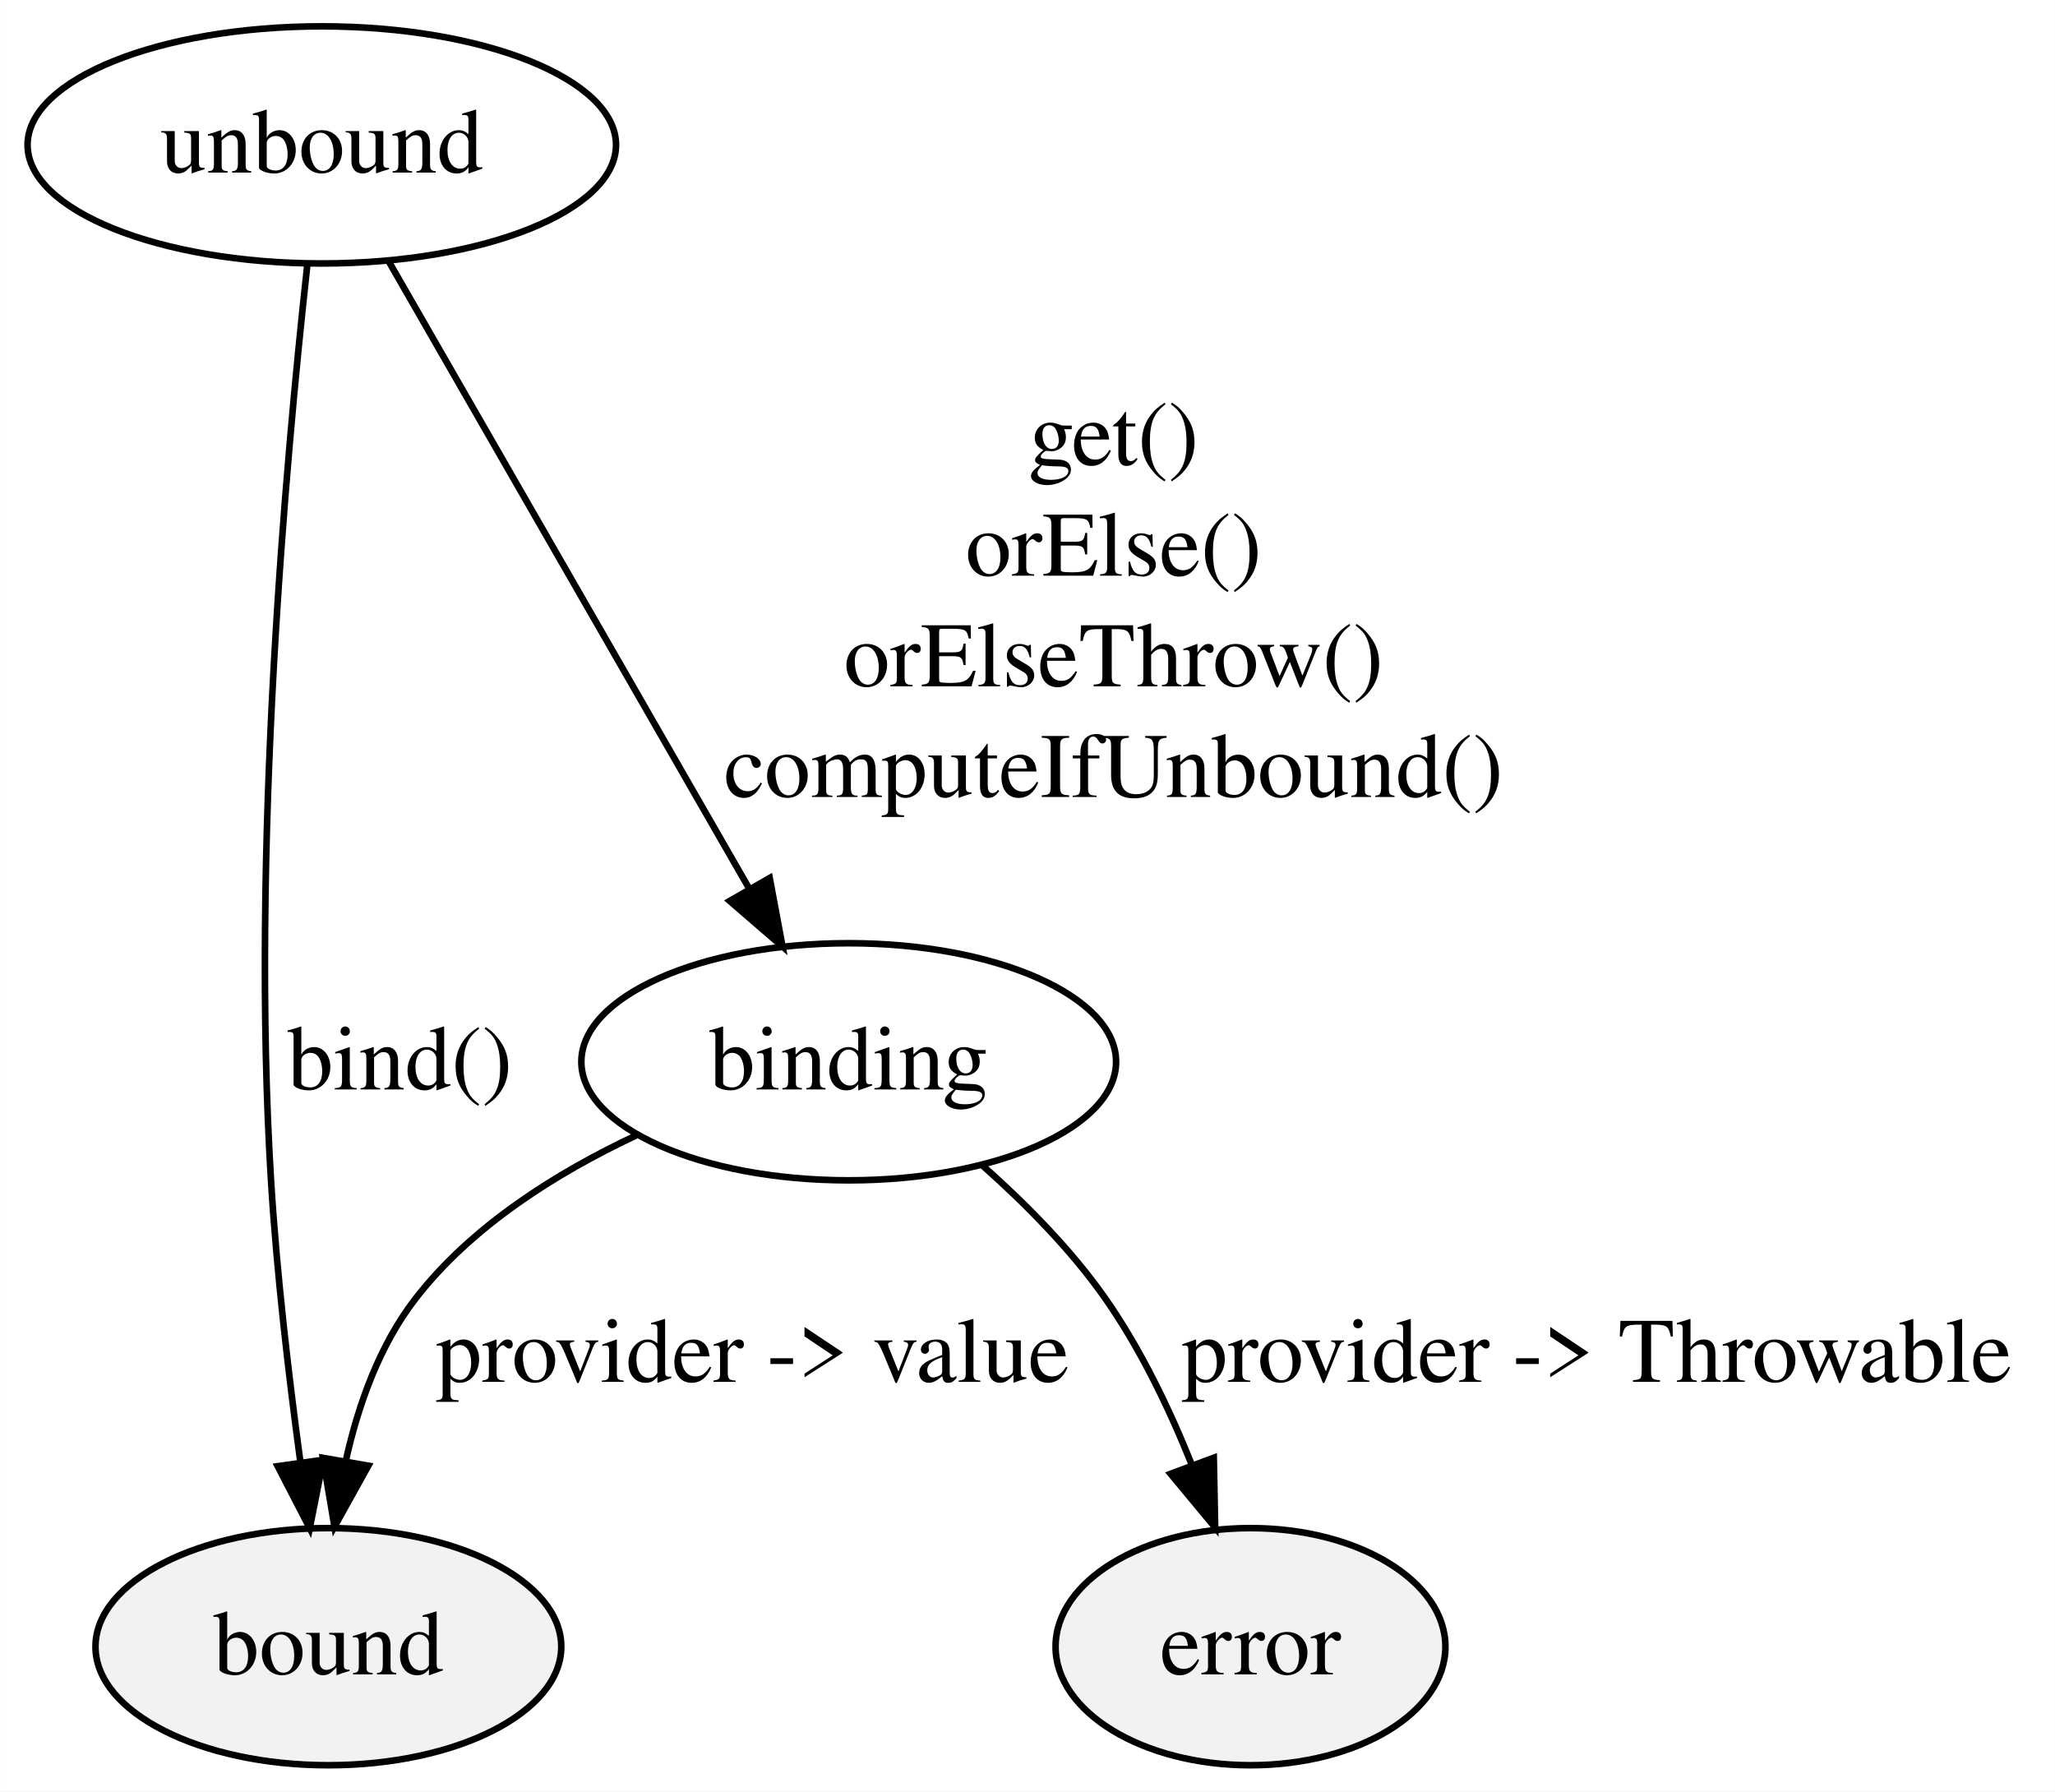
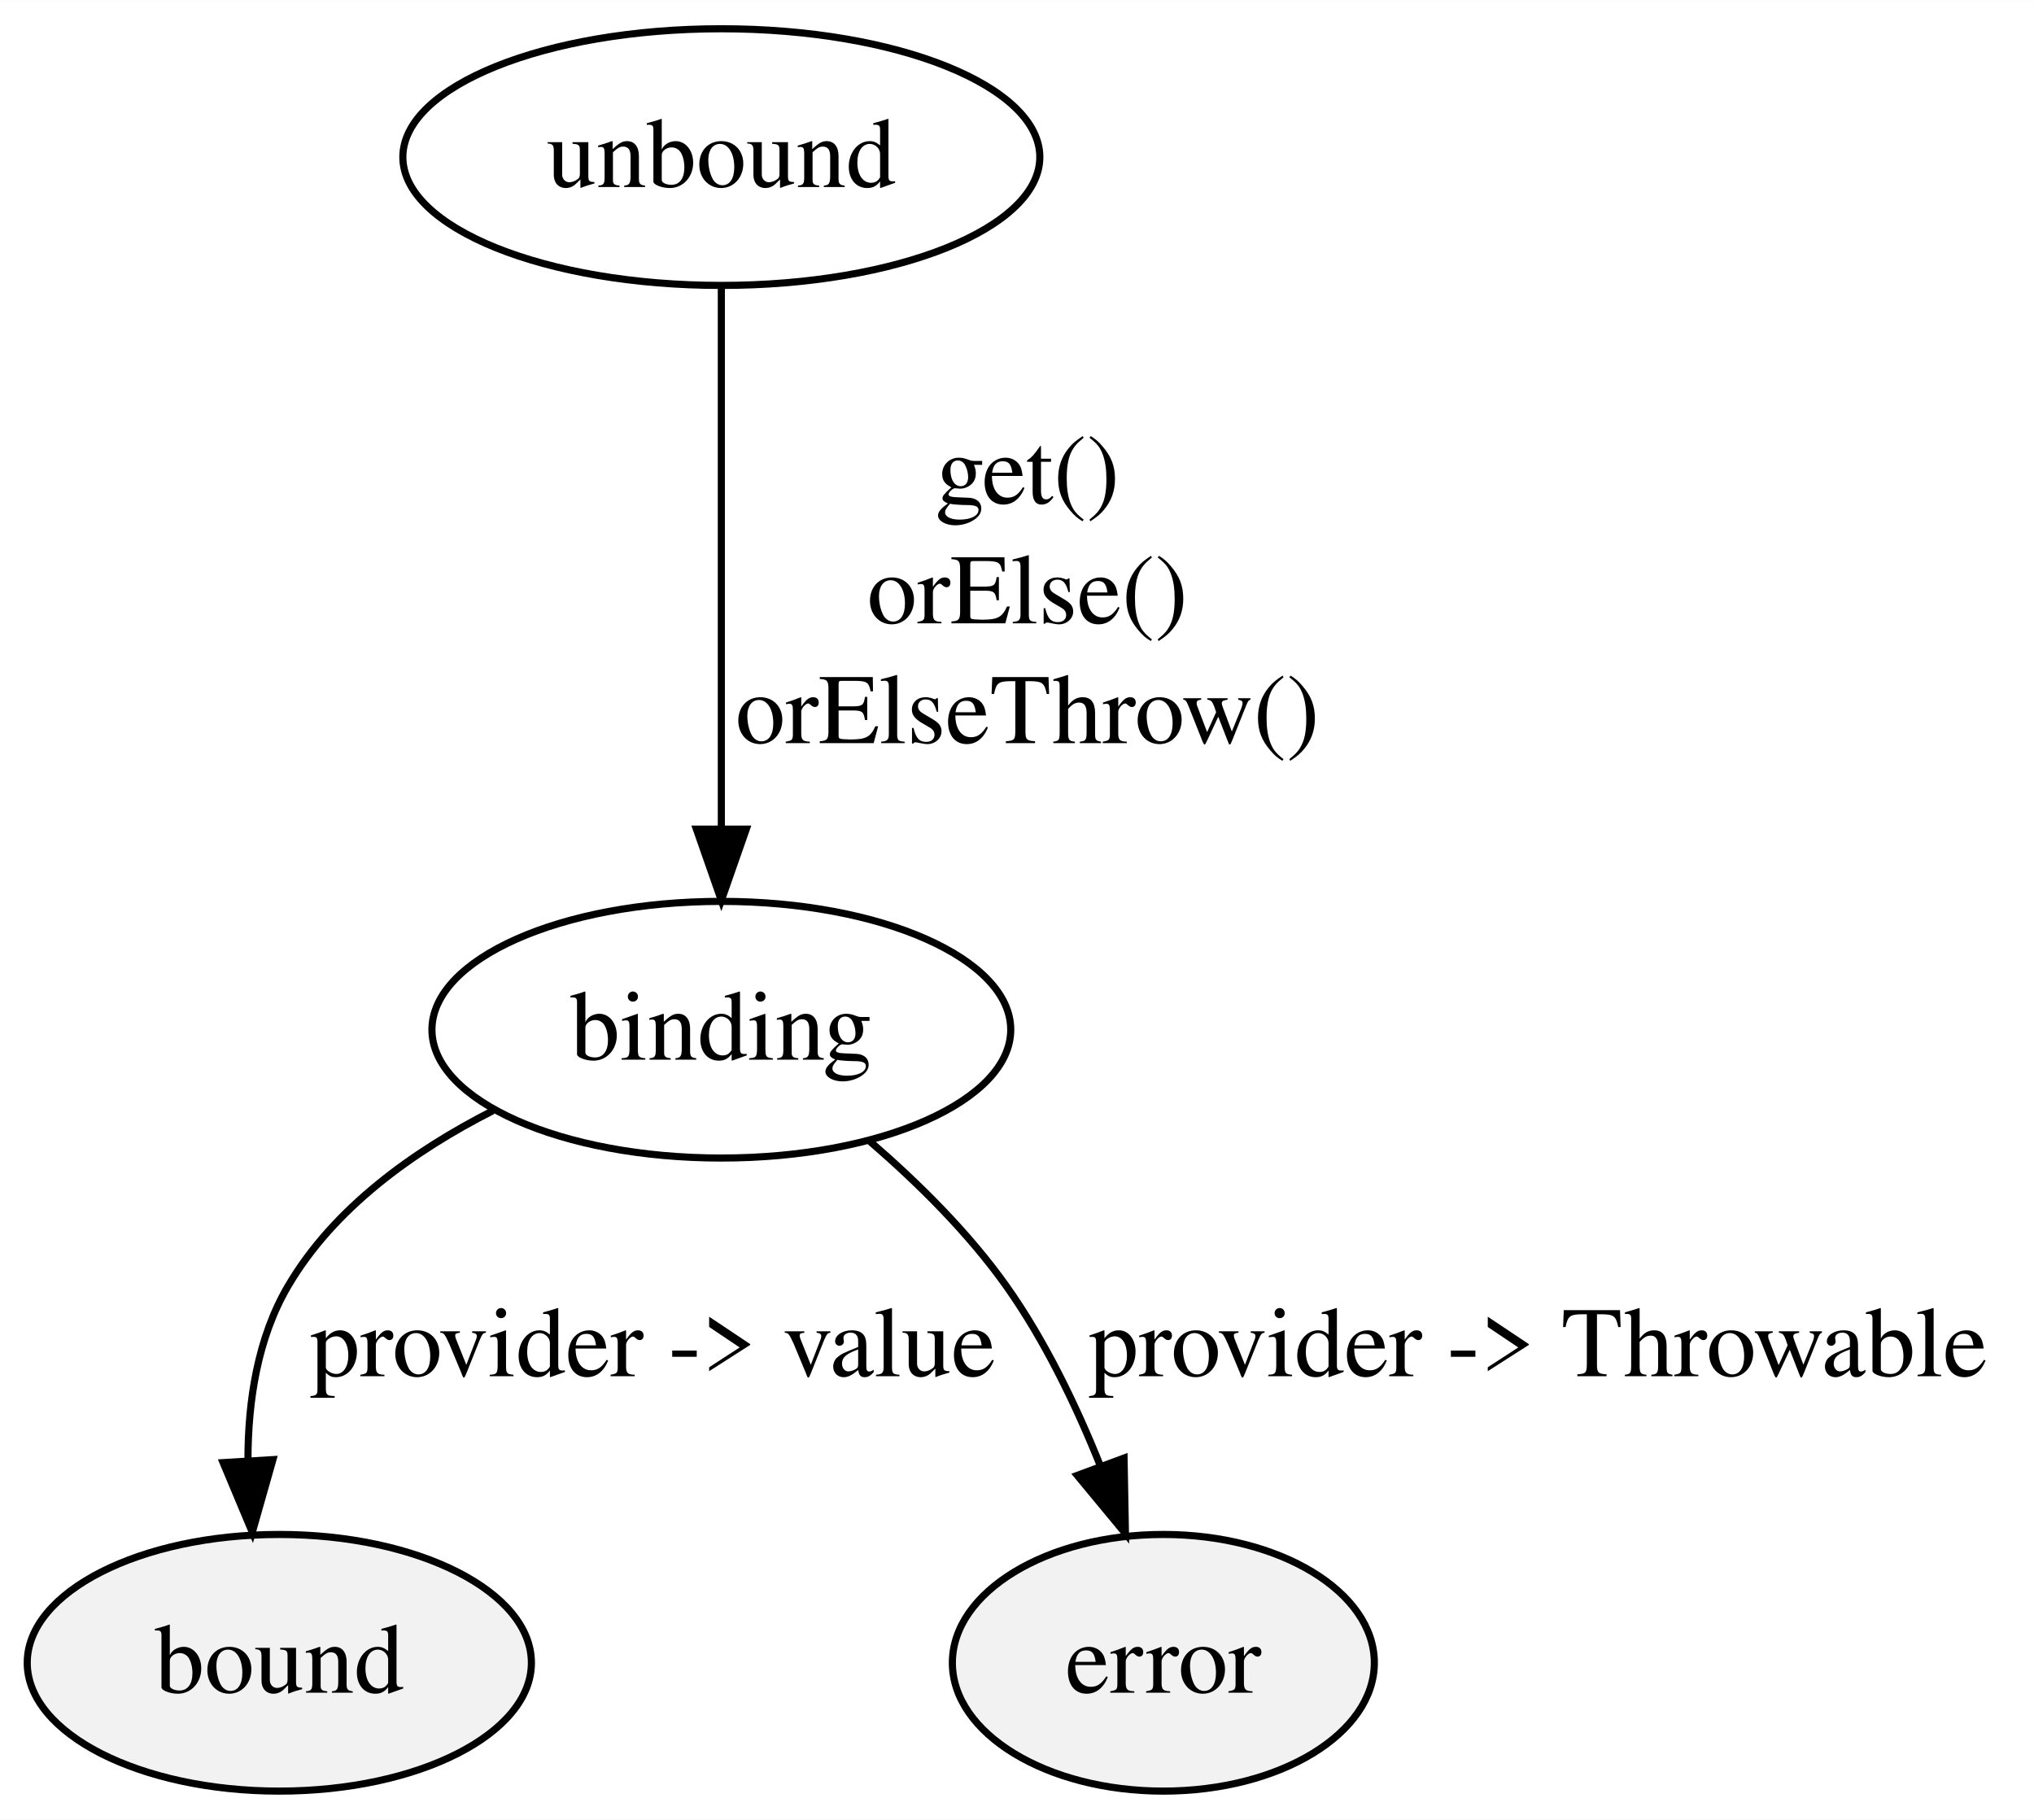
- <svg xmlns="http://www.w3.org/2000/svg" width="312pt" height="272pt" viewBox="0.00 0.00 311.96 272.00">
-   <g id="graph0" class="graph" transform="scale(1 1) rotate(0) translate(4 268)">
-     <polygon fill="#ffffff" stroke="transparent" points="-4,4 -4,-268 307.957,-268 307.957,4 -4,4" />
+ <svg xmlns="http://www.w3.org/2000/svg" width="285pt" height="255pt" viewBox="0.00 0.00 285.30 255.20">
+   <g id="graph0" class="graph" transform="scale(1 1) rotate(0) translate(4 251.2)">
+     <polygon fill="#ffffff" stroke="transparent" points="-4,4 -4,-251.2 281.3,-251.2 281.3,4 -4,4" />
    <g id="node1" class="node">
-       <ellipse fill="none" stroke="#000000" cx="44.836" cy="-246" rx="44.672" ry="18" />
-       <text text-anchor="middle" x="44.836" y="-241.8" font-family="Times,serif" font-size="14.00" fill="#000000">unbound</text>
+       <ellipse fill="none" stroke="#000000" cx="97.179" cy="-229.2" rx="44.672" ry="18" />
+       <text text-anchor="middle" x="97.179" y="-225" font-family="Times,serif" font-size="14.00" fill="#000000">unbound</text>
    </g>
    <g id="node2" class="node">
-       <ellipse fill="#f2f2f2" stroke="#000000" cx="45.836" cy="-18" rx="35.359" ry="18" />
-       <text text-anchor="middle" x="45.836" y="-13.8" font-family="Times,serif" font-size="14.00" fill="#000000">bound</text>
+       <ellipse fill="none" stroke="#000000" cx="97.179" cy="-106.8" rx="40.593" ry="18" />
+       <text text-anchor="middle" x="97.179" y="-102.6" font-family="Times,serif" font-size="14.00" fill="#000000">binding</text>
    </g>
    <g id="edge1" class="edge">
-       <path fill="none" stroke="#000000" d="M42.619,-227.599C39.378,-198.238 34.048,-138.983 37.124,-88.8 37.988,-74.701 39.812,-59.11 41.568,-46.156" />
-       <polygon fill="#000000" stroke="#000000" points="45.072,-46.377 43.005,-35.986 38.141,-45.398 45.072,-46.377" />
-       <text text-anchor="middle" x="56.692" y="-102.6" font-family="Times,serif" font-size="14.00" fill="#000000"> bind()</text>
+       <path fill="none" stroke="#000000" d="M97.179,-211.139C97.179,-191.071 97.179,-158.411 97.179,-134.975" />
+       <polygon fill="#000000" stroke="#000000" points="100.679,-134.935 97.179,-124.935 93.679,-134.935 100.679,-134.935" />
+       <text text-anchor="middle" x="140.131" y="-180.6" font-family="Times,serif" font-size="14.00" fill="#000000"> get()</text>
+       <text text-anchor="middle" x="140.131" y="-163.8" font-family="Times,serif" font-size="14.00" fill="#000000"> orElse()</text>
+       <text text-anchor="middle" x="140.131" y="-147" font-family="Times,serif" font-size="14.00" fill="#000000"> orElseThrow()</text>
    </g>
    <g id="node3" class="node">
-       <ellipse fill="none" stroke="#000000" cx="124.836" cy="-106.8" rx="40.593" ry="18" />
-       <text text-anchor="middle" x="124.836" y="-102.6" font-family="Times,serif" font-size="14.00" fill="#000000">binding</text>
+       <ellipse fill="#f2f2f2" stroke="#000000" cx="35.179" cy="-18" rx="35.359" ry="18" />
+       <text text-anchor="middle" x="35.179" y="-13.8" font-family="Times,serif" font-size="14.00" fill="#000000">bound</text>
    </g>
    <g id="edge2" class="edge">
-       <path fill="none" stroke="#000000" d="M54.968,-228.37C68.793,-204.314 93.679,-161.013 109.716,-133.109" />
-       <polygon fill="#000000" stroke="#000000" points="112.838,-134.701 114.786,-124.287 106.769,-131.213 112.838,-134.701" />
-       <text text-anchor="middle" x="165.065" y="-197.4" font-family="Times,serif" font-size="14.00" fill="#000000"> get()</text>
-       <text text-anchor="middle" x="165.065" y="-180.6" font-family="Times,serif" font-size="14.00" fill="#000000"> orElse()</text>
-       <text text-anchor="middle" x="165.065" y="-163.8" font-family="Times,serif" font-size="14.00" fill="#000000"> orElseThrow()</text>
-       <text text-anchor="middle" x="165.065" y="-147" font-family="Times,serif" font-size="14.00" fill="#000000"> computeIfUnbound()</text>
+       <path fill="none" stroke="#000000" d="M65.143,-95.442C54.064,-89.817 42.821,-81.811 36.377,-70.8 32.145,-63.566 30.782,-54.767 30.779,-46.442" />
+       <polygon fill="#000000" stroke="#000000" points="34.282,-46.497 31.389,-36.305 27.294,-46.076 34.282,-46.497" />
+       <text text-anchor="middle" x="87.58" y="-58.2" font-family="Times,serif" font-size="14.00" fill="#000000"> provider -&gt; value</text>
+     </g>
+     <g id="node4" class="node">
+       <ellipse fill="#f2f2f2" stroke="#000000" cx="159.179" cy="-18" rx="29.594" ry="18" />
+       <text text-anchor="middle" x="159.179" y="-13.8" font-family="Times,serif" font-size="14.00" fill="#000000">error</text>
    </g>
    <g id="edge3" class="edge">
-       <path fill="none" stroke="#000000" d="M92.566,-95.618C80.443,-89.926 67.55,-81.828 59.034,-70.8 53.615,-63.782 50.395,-54.814 48.491,-46.269" />
-       <polygon fill="#000000" stroke="#000000" points="51.906,-45.476 46.76,-36.215 45.007,-46.663 51.906,-45.476" />
-       <text text-anchor="middle" x="110.237" y="-58.2" font-family="Times,serif" font-size="14.00" fill="#000000"> provider -&gt; value</text>
-     </g>
-     <g id="node4" class="node">
-       <ellipse fill="#f2f2f2" stroke="#000000" cx="185.836" cy="-18" rx="29.594" ry="18" />
-       <text text-anchor="middle" x="185.836" y="-13.8" font-family="Times,serif" font-size="14.00" fill="#000000">error</text>
-     </g>
-     <g id="edge4" class="edge">
-       <path fill="none" stroke="#000000" d="M145.153,-91.046C151.734,-85.211 158.662,-78.201 163.836,-70.8 169.152,-63.195 173.518,-54.108 176.92,-45.633" />
-       <polygon fill="#000000" stroke="#000000" points="180.263,-46.685 180.469,-36.092 173.702,-44.244 180.263,-46.685" />
-       <text text-anchor="middle" x="238.396" y="-58.2" font-family="Times,serif" font-size="14.00" fill="#000000"> provider -&gt; Throwable</text>
+       <path fill="none" stroke="#000000" d="M118.033,-91.125C124.784,-85.298 131.886,-78.271 137.179,-70.8 142.543,-63.229 146.922,-54.15 150.321,-45.674" />
+       <polygon fill="#000000" stroke="#000000" points="153.666,-46.719 153.86,-36.126 147.102,-44.286 153.666,-46.719" />
+       <text text-anchor="middle" x="211.739" y="-58.2" font-family="Times,serif" font-size="14.00" fill="#000000"> provider -&gt; Throwable</text>
    </g>
  </g>
</svg>
